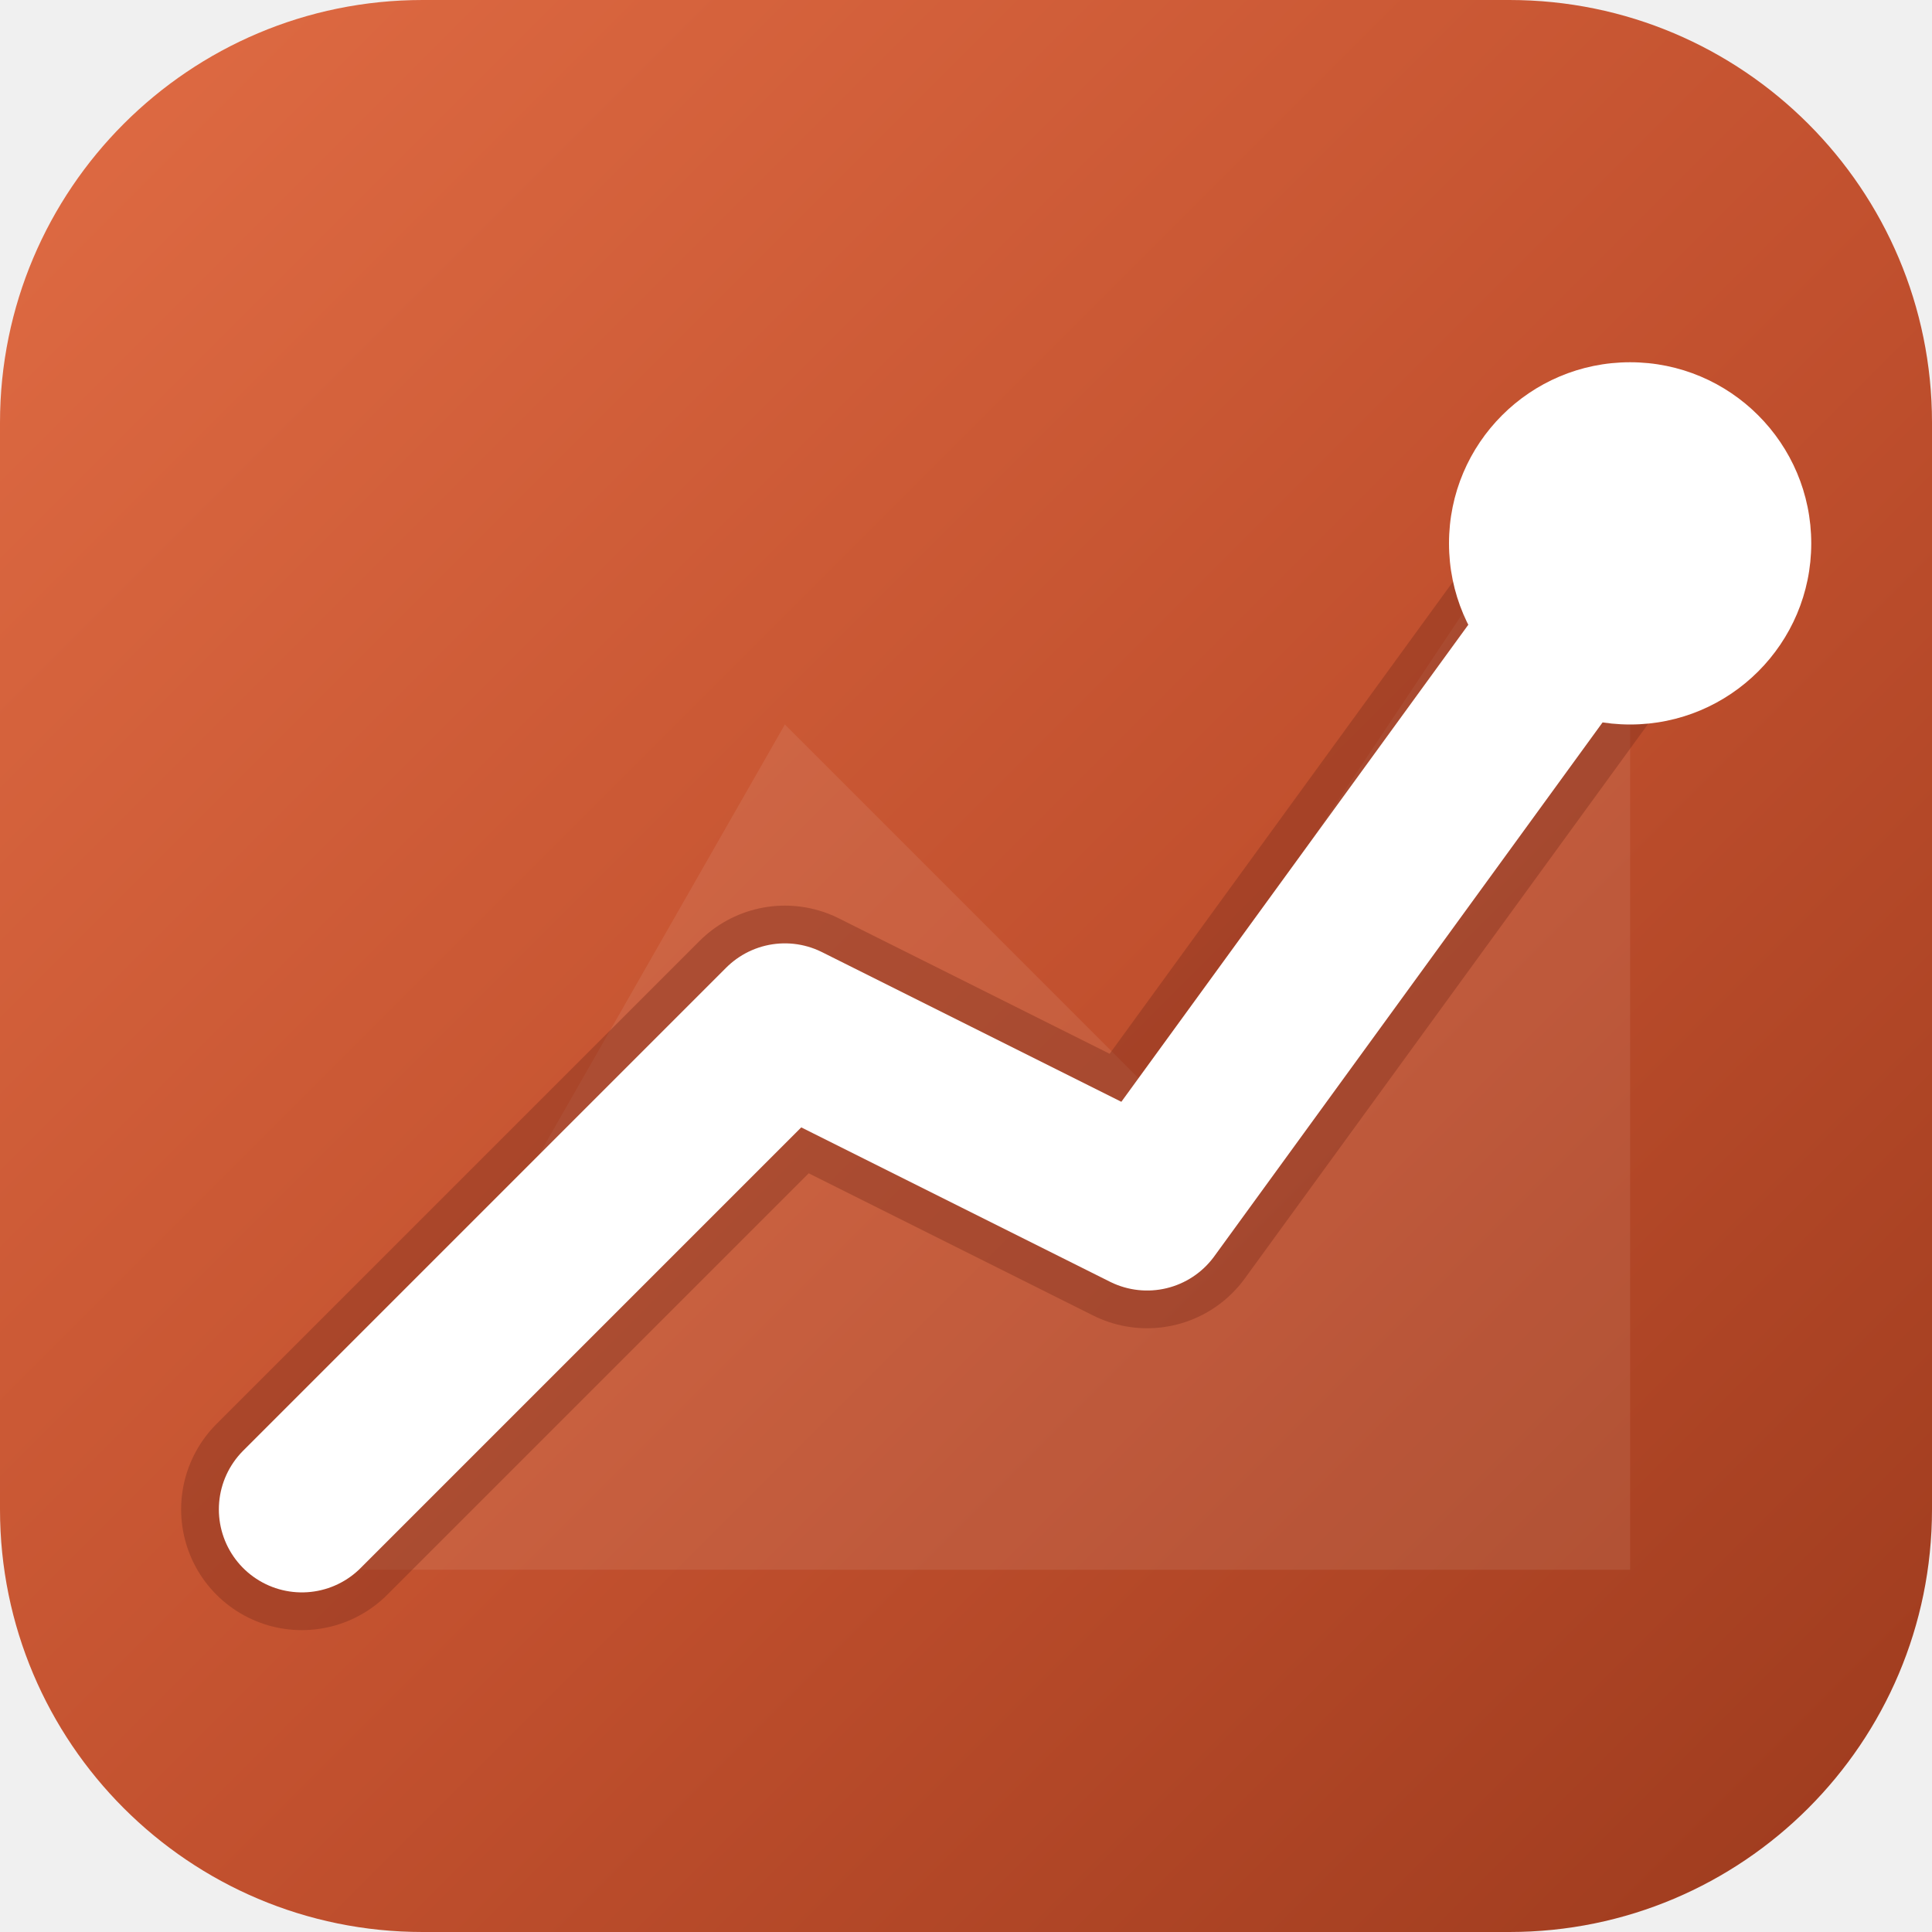
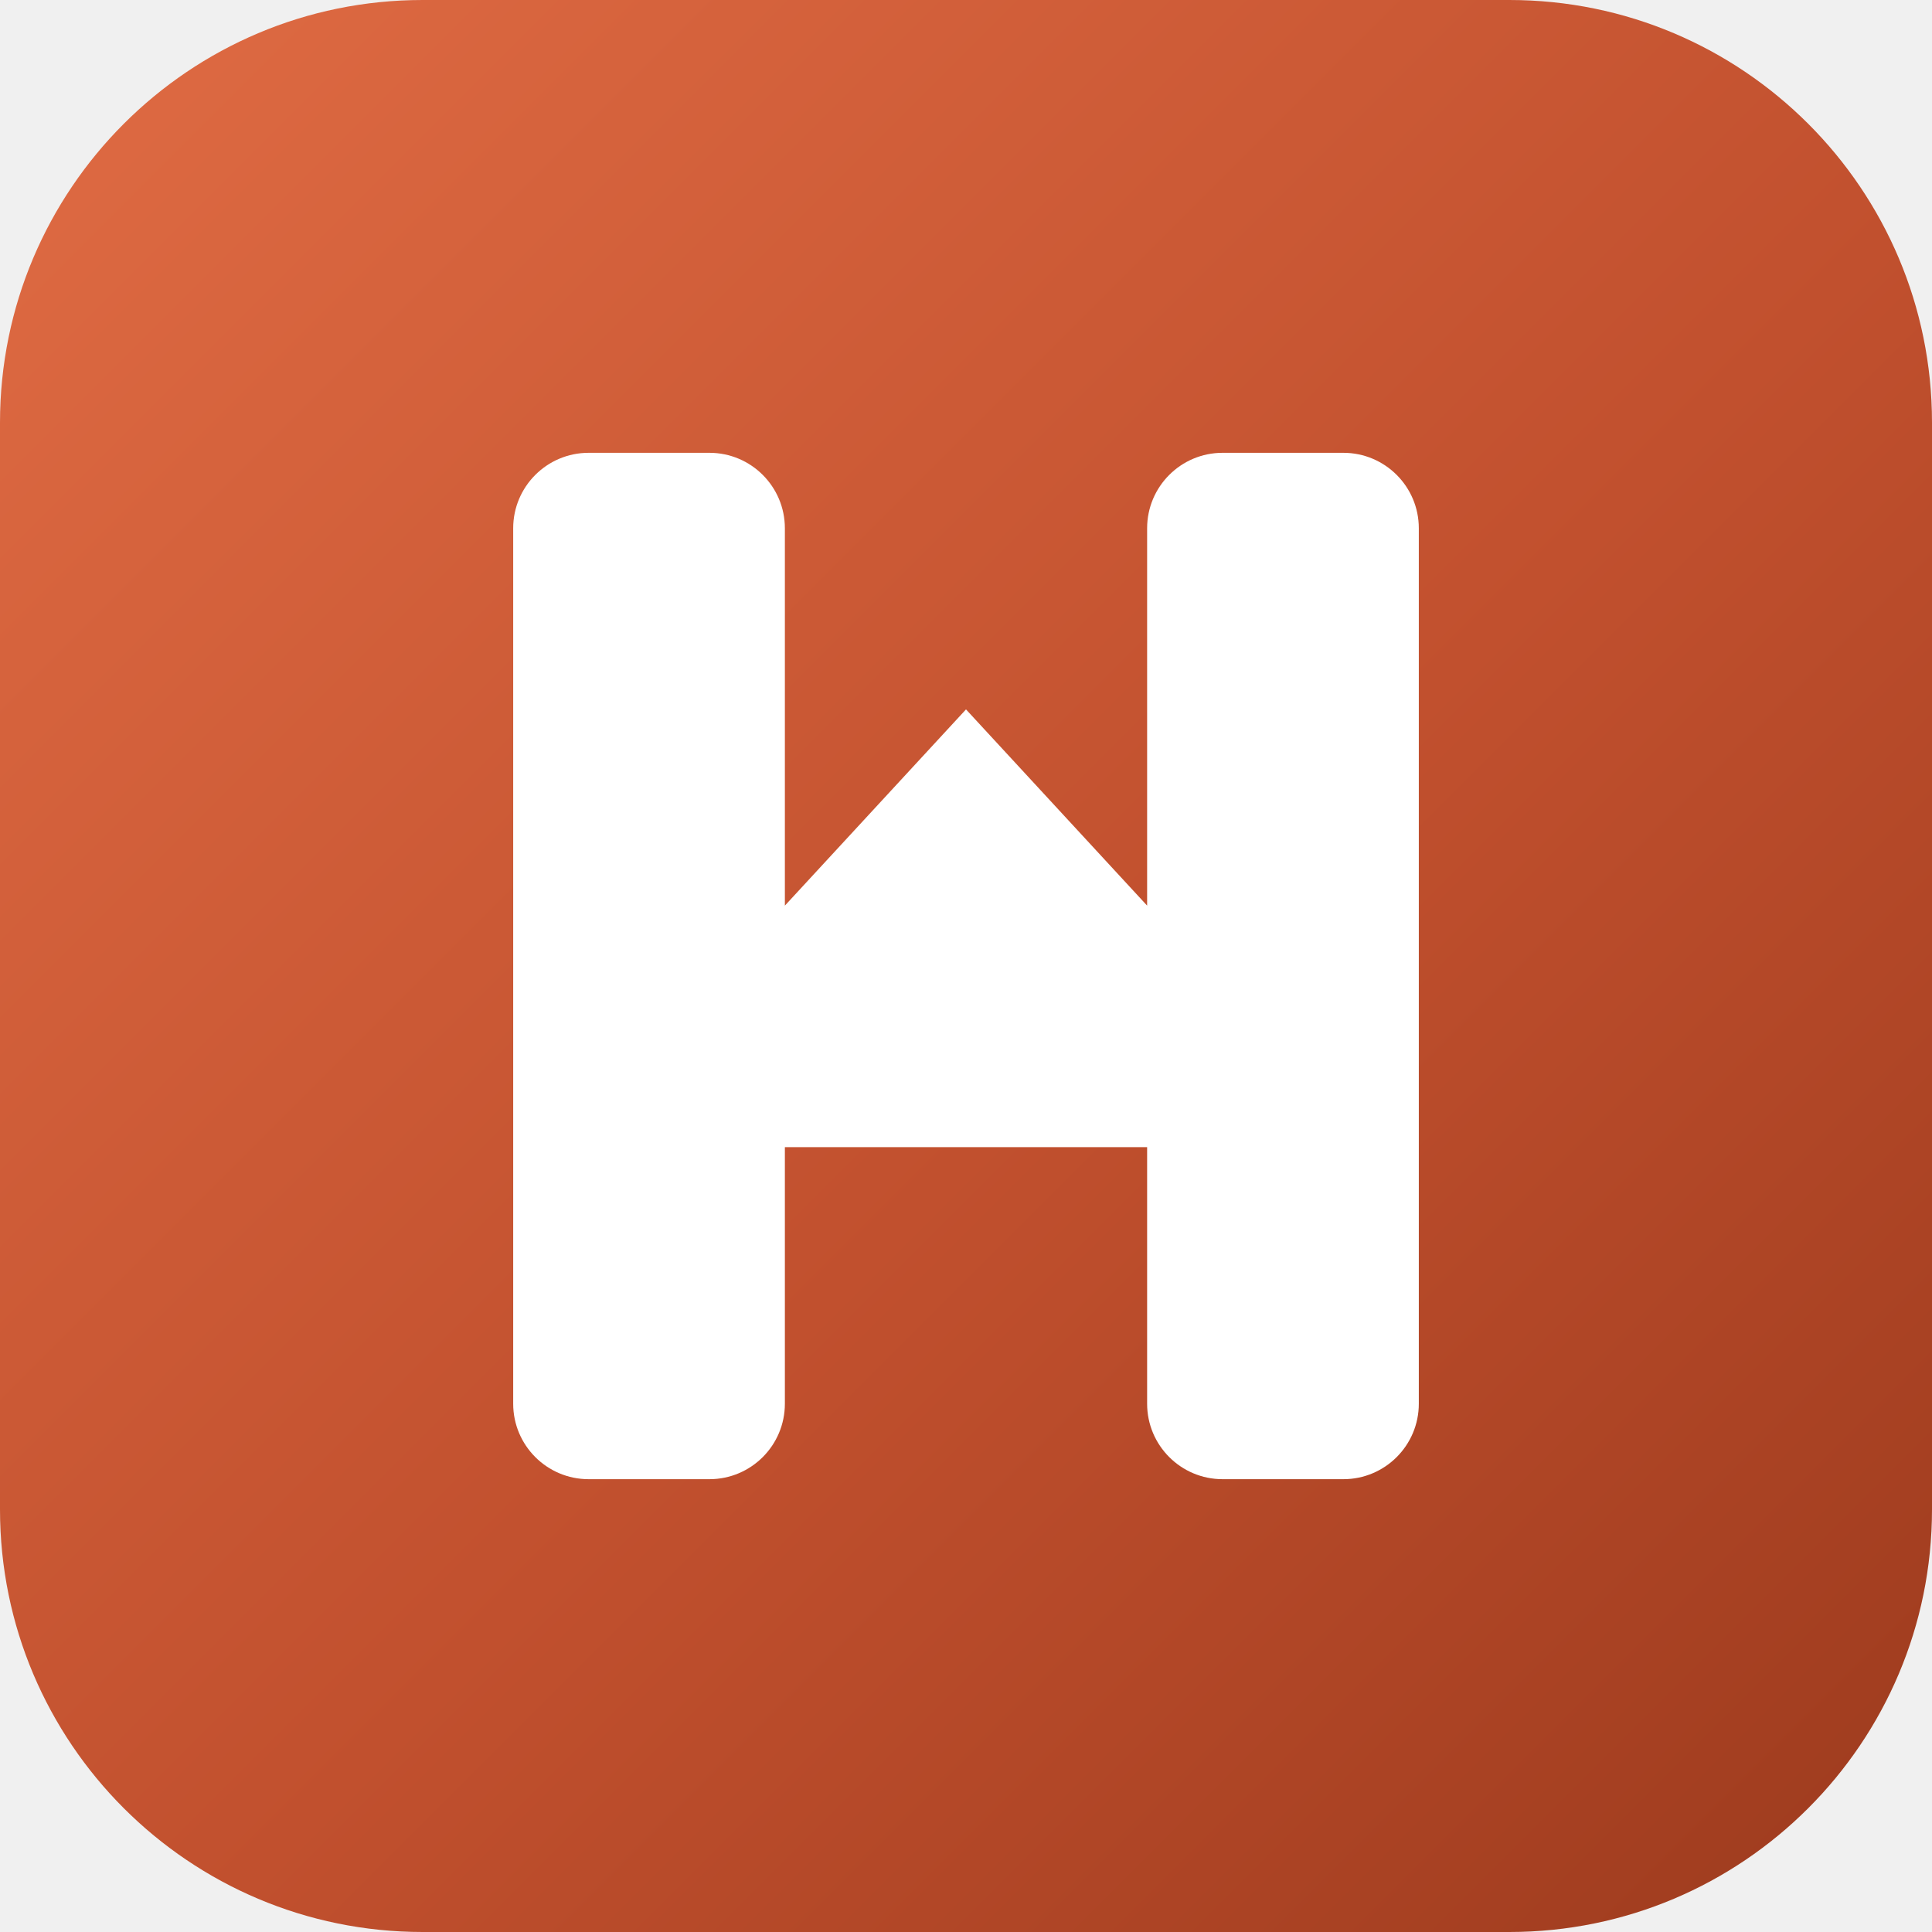
<svg xmlns="http://www.w3.org/2000/svg" viewBox="0 0 32 32">
  <defs>
    <linearGradient id="g" x1="0" y1="0" x2="1" y2="1">
      <stop offset="0" stop-color="#e06c44" />
      <stop offset="0.55" stop-color="#c1502e" />
      <stop offset="1" stop-color="#9c3a1d" />
    </linearGradient>
  </defs>
  <rect width="32" height="32" rx="7" fill="url(#g)" />
-   <path d="M5 26 L13 12 L19 18 L27 6 L27 26 Z" fill="#ffffff" fill-opacity="0.08" />
-   <path d="M5 25 L13 17 L19 20 L27 9" fill="none" stroke="#7e2e1b" stroke-width="4" stroke-linecap="round" stroke-linejoin="round" opacity="0.4" />
-   <path d="M5 25 L13 17 L19 20 L27 9" fill="none" stroke="#ffffff" stroke-width="2.75" stroke-linecap="round" stroke-linejoin="round" />
-   <circle cx="27" cy="9" r="3" fill="#ffffff" />
+   <path d="M9.75 7.5h2A1.25 1.25 0 0 1 13 8.75V15l3-3.25 3 3.25V8.75a1.25 1.25 0 0 1 1.25-1.25h2a1.25 1.25 0 0 1 1.25 1.25v14.5a1.25 1.25 0 0 1-1.25 1.25h-2A1.25 1.25 0 0 1 19 23.25V19H13v4.25a1.25 1.25 0 0 1-1.25 1.25h-2A1.25 1.25 0 0 1 8.5 23.25V8.75A1.25 1.25 0 0 1 9.75 7.5z" fill="#ffffff" />
</svg>
